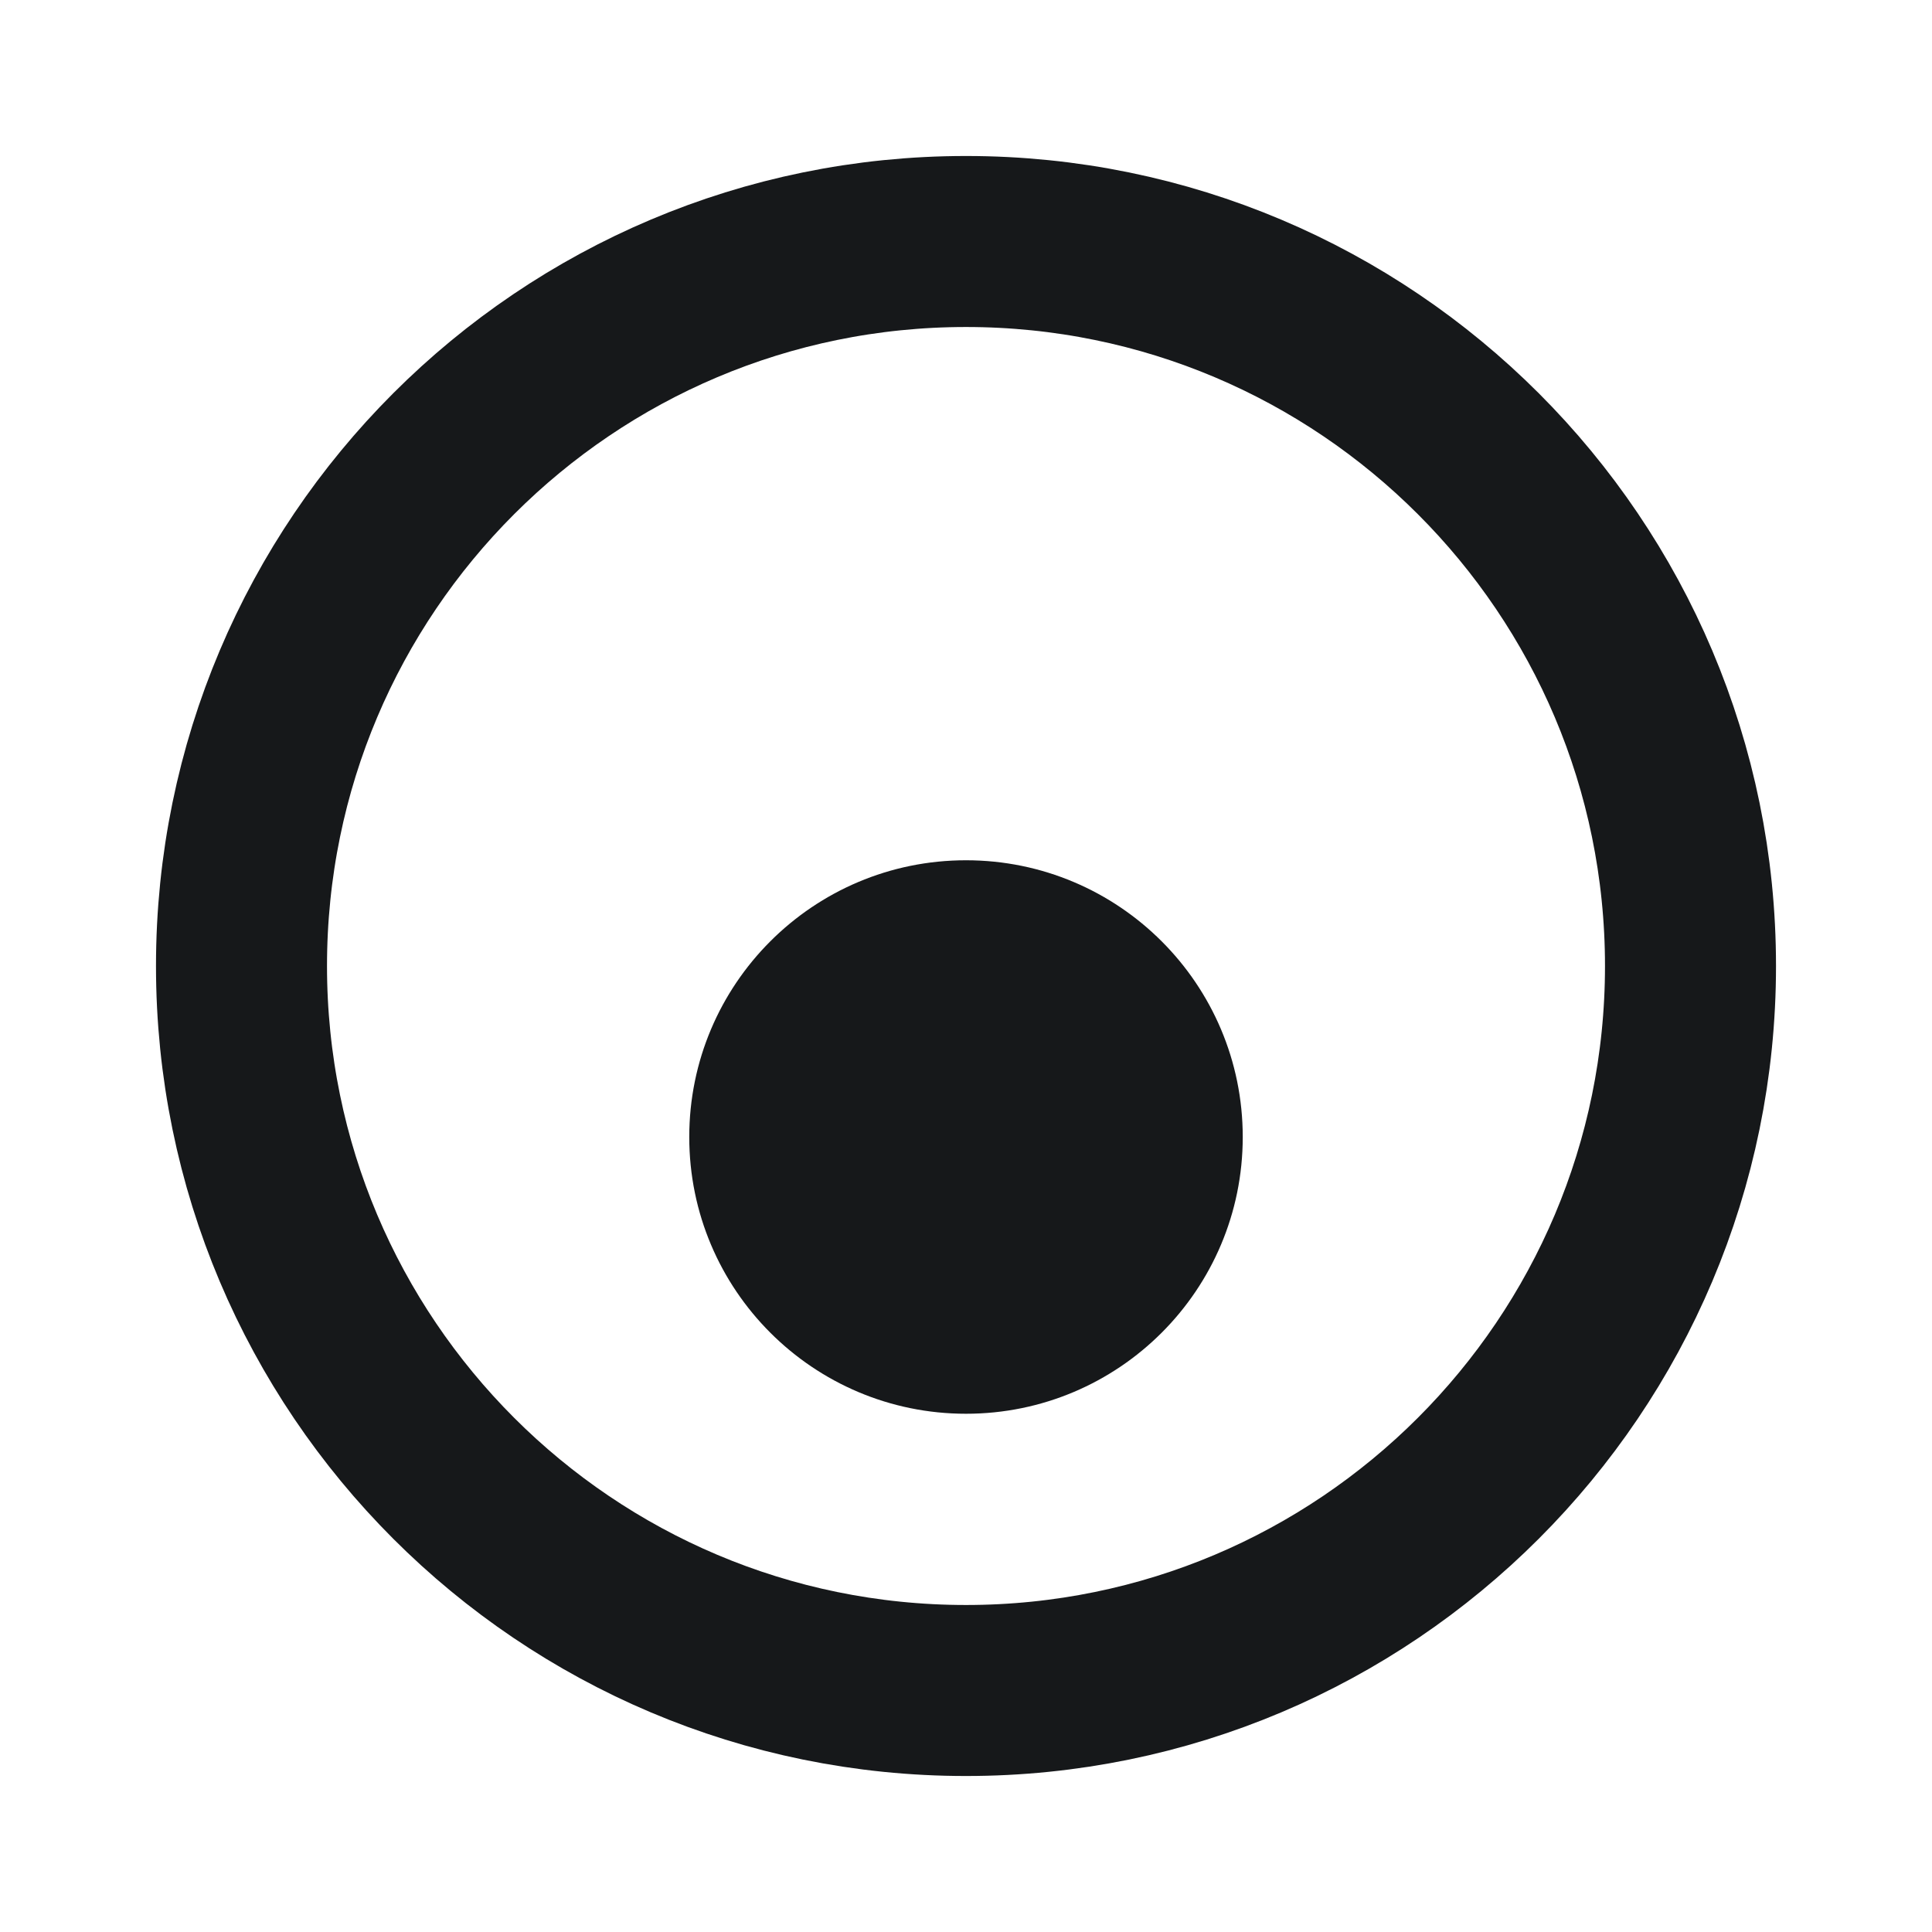
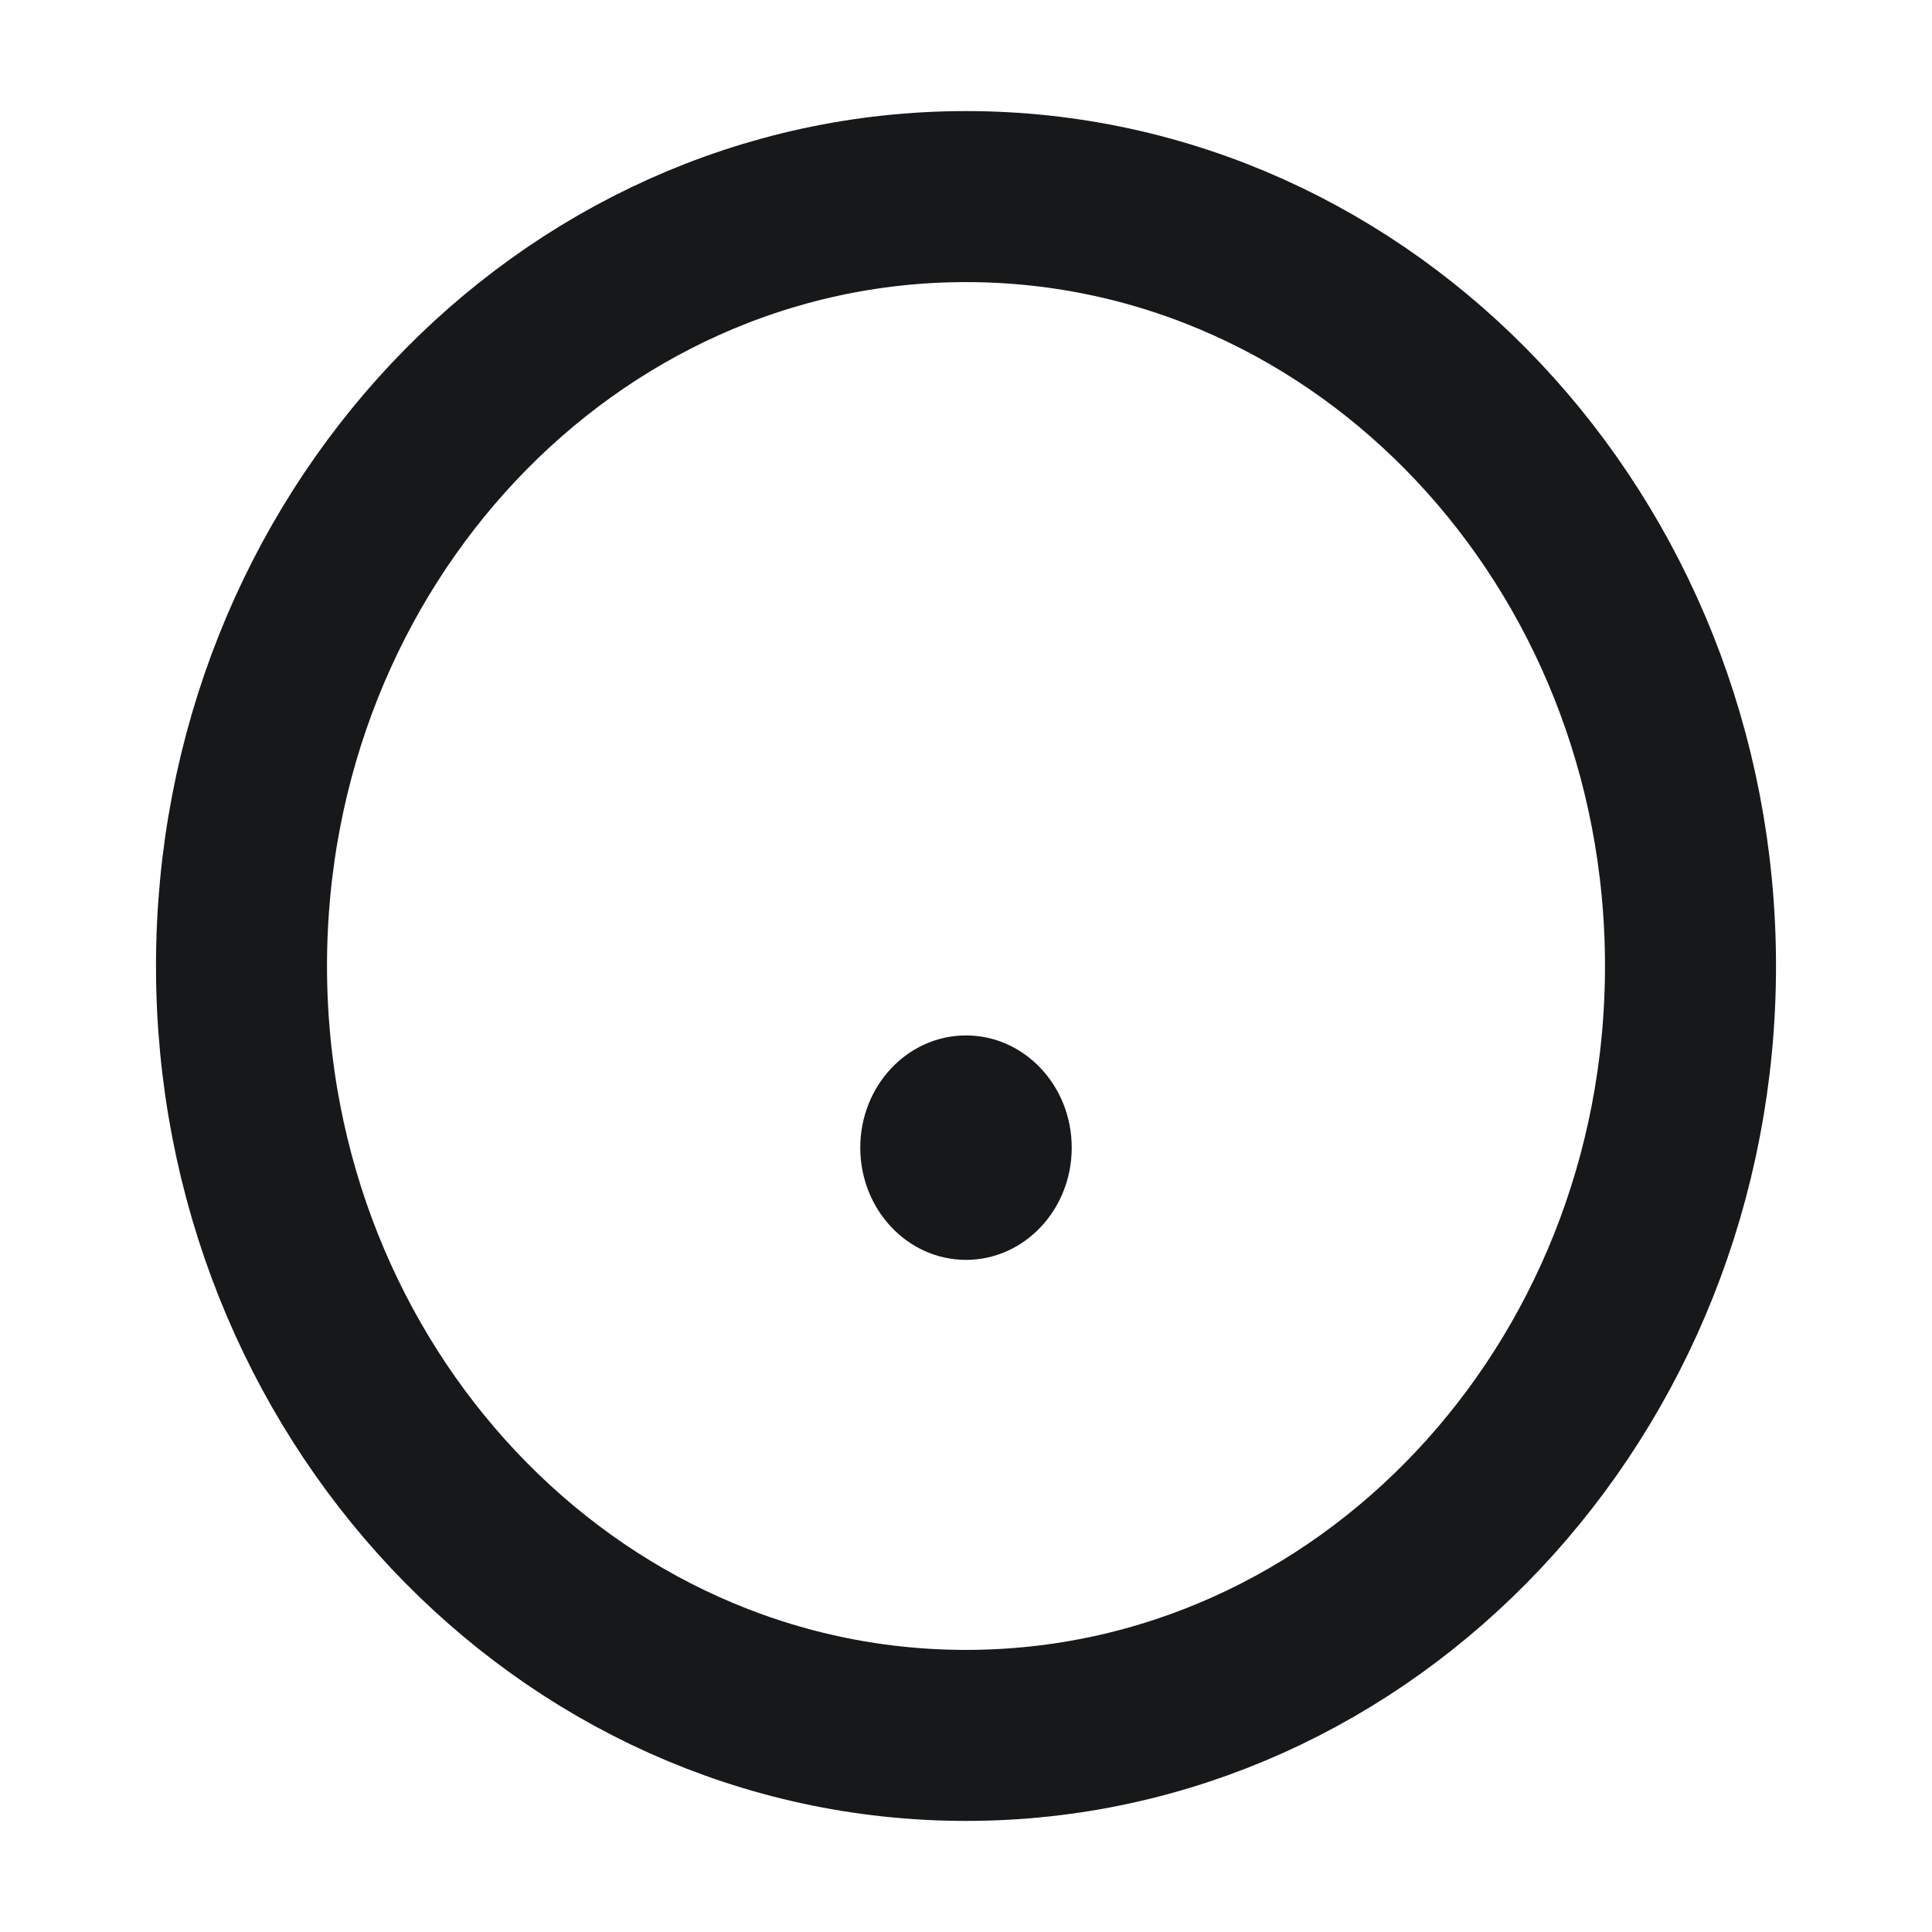
<svg xmlns="http://www.w3.org/2000/svg" viewBox="0 0 256 256">
-   <circle cx="128.0" cy="128.0" r="96.0" fill="none" stroke="#16181a" stroke-width="22.66" />
-   <circle cx="128.0" cy="150.66" r="36.67" fill="#16181a" />
+   <ellipse cx="128.0" cy="128.0" rx="96.0" ry="101.95" fill="none" stroke="#16181a" stroke-width="22.66" />
+   <ellipse cx="128.0" cy="152.07" rx="14.01" ry="14.87" fill="#16181a" />
</svg>
